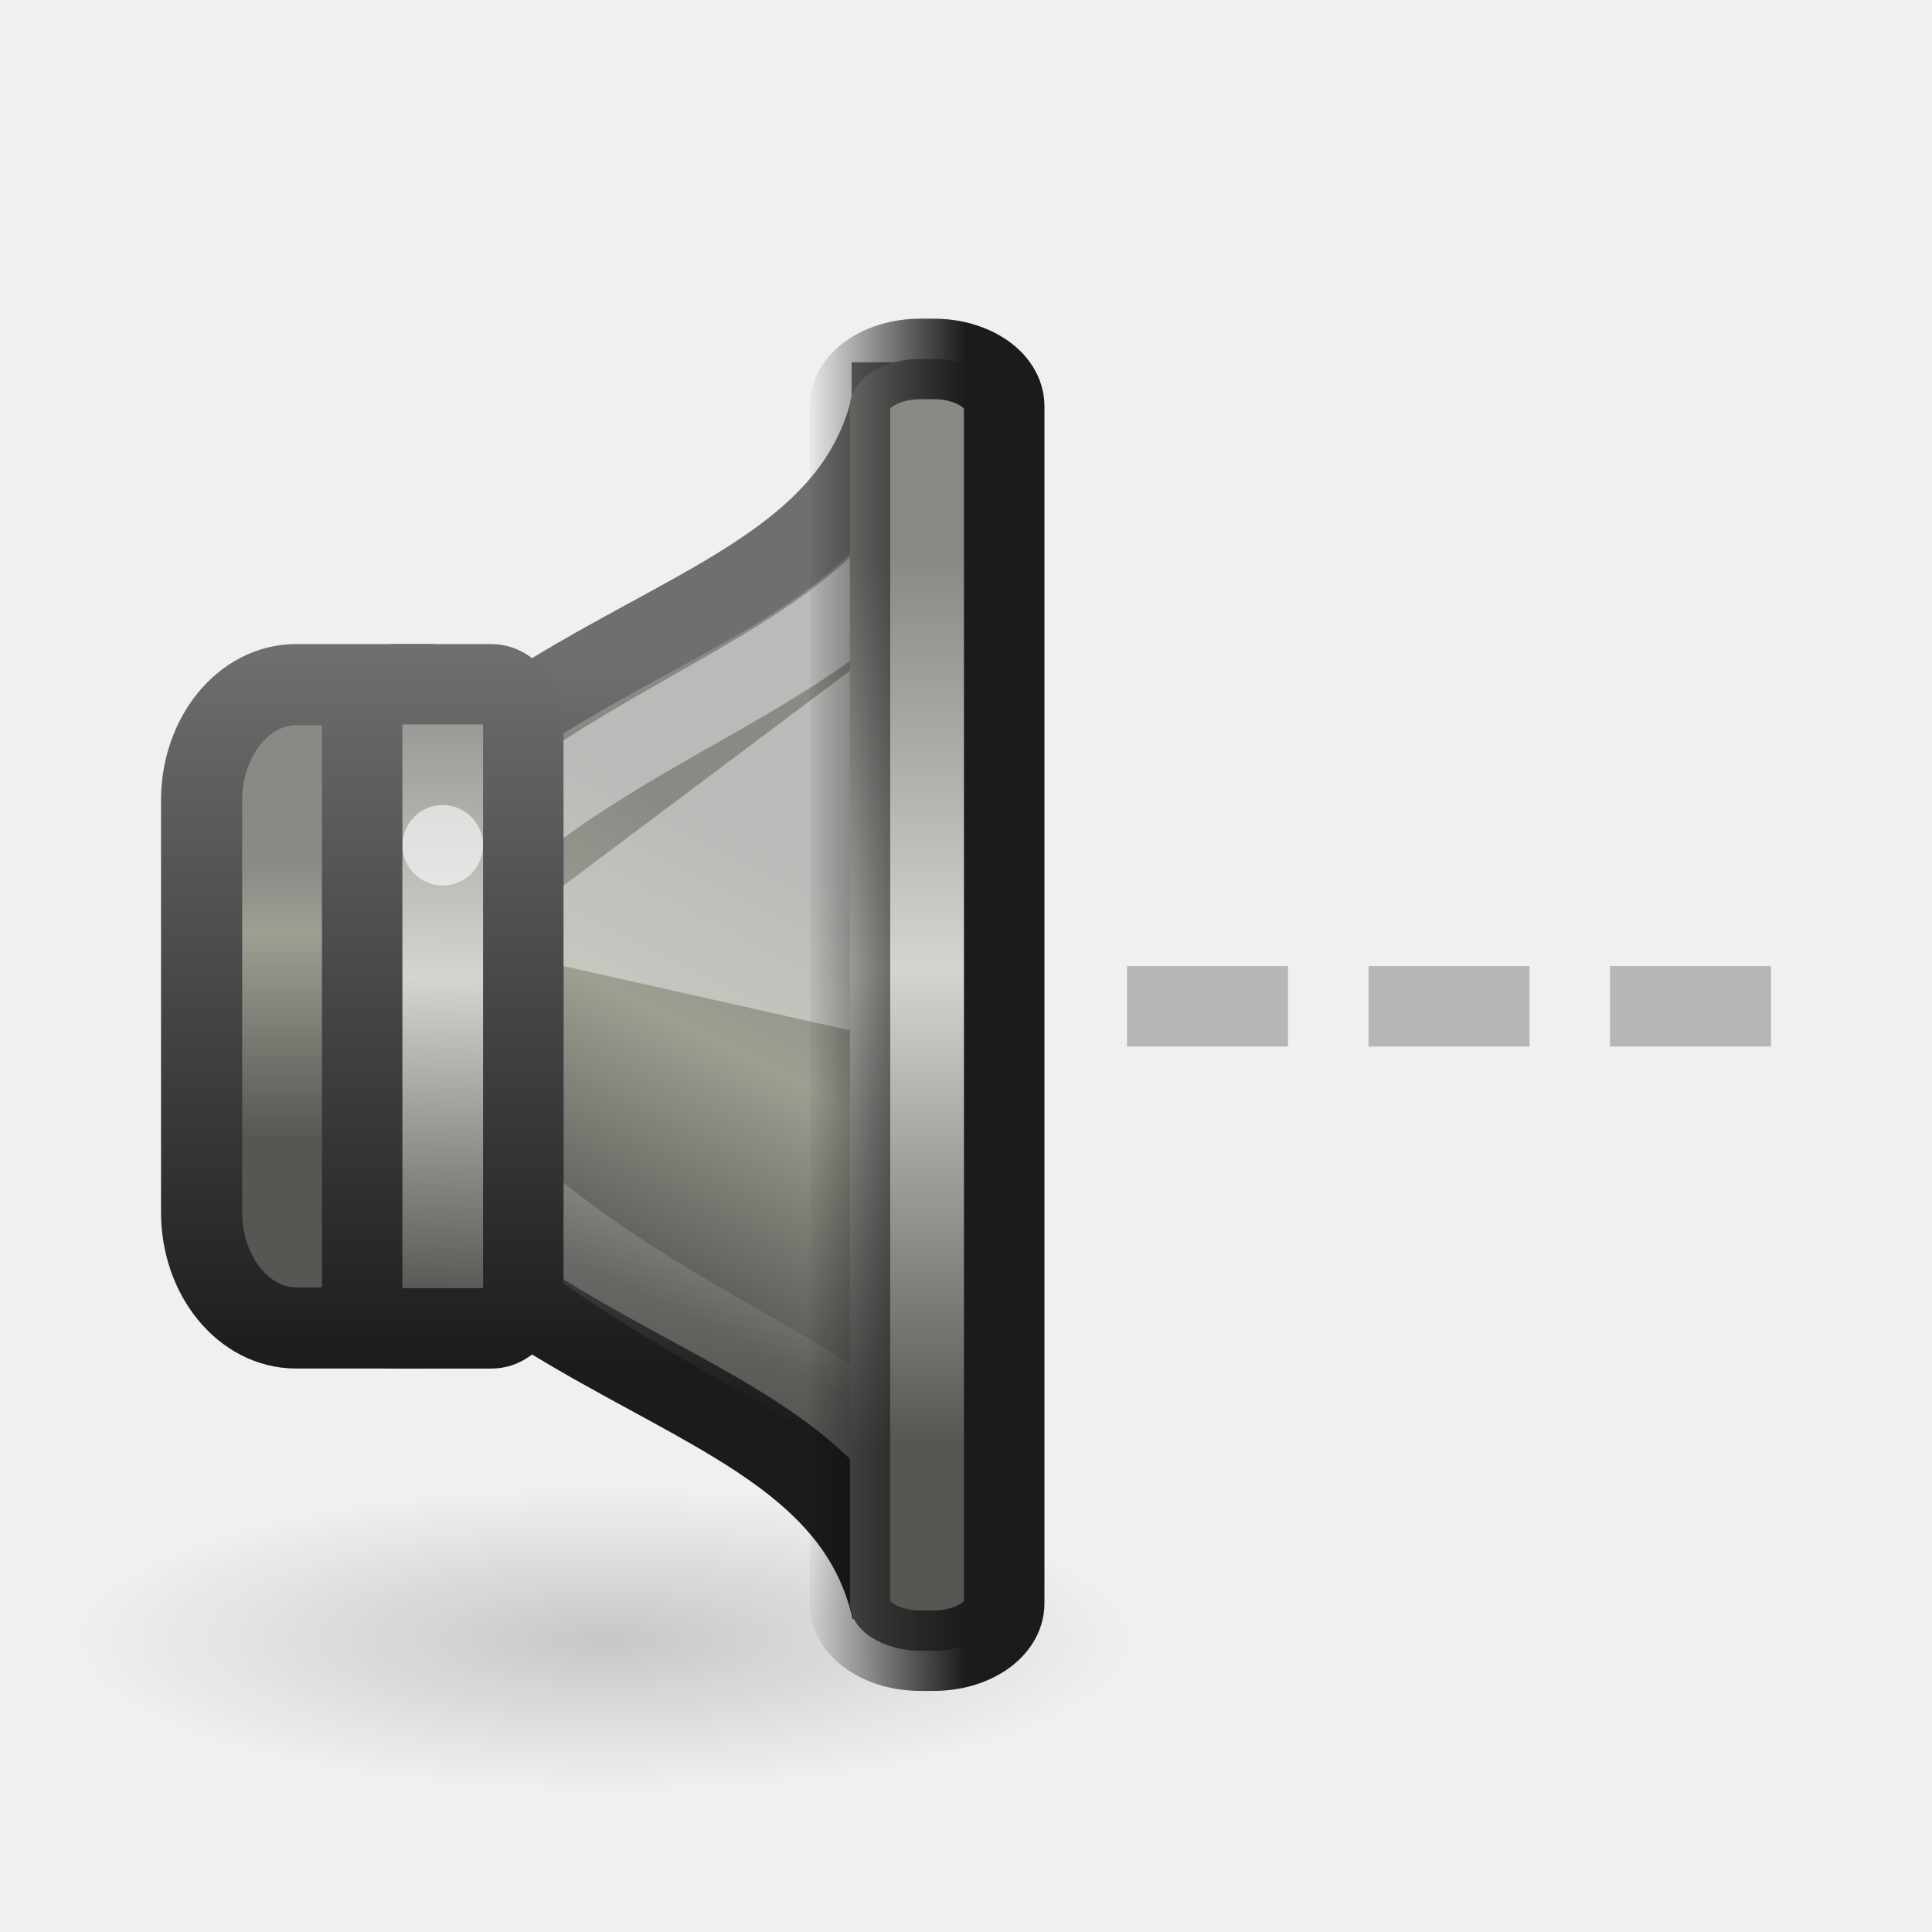
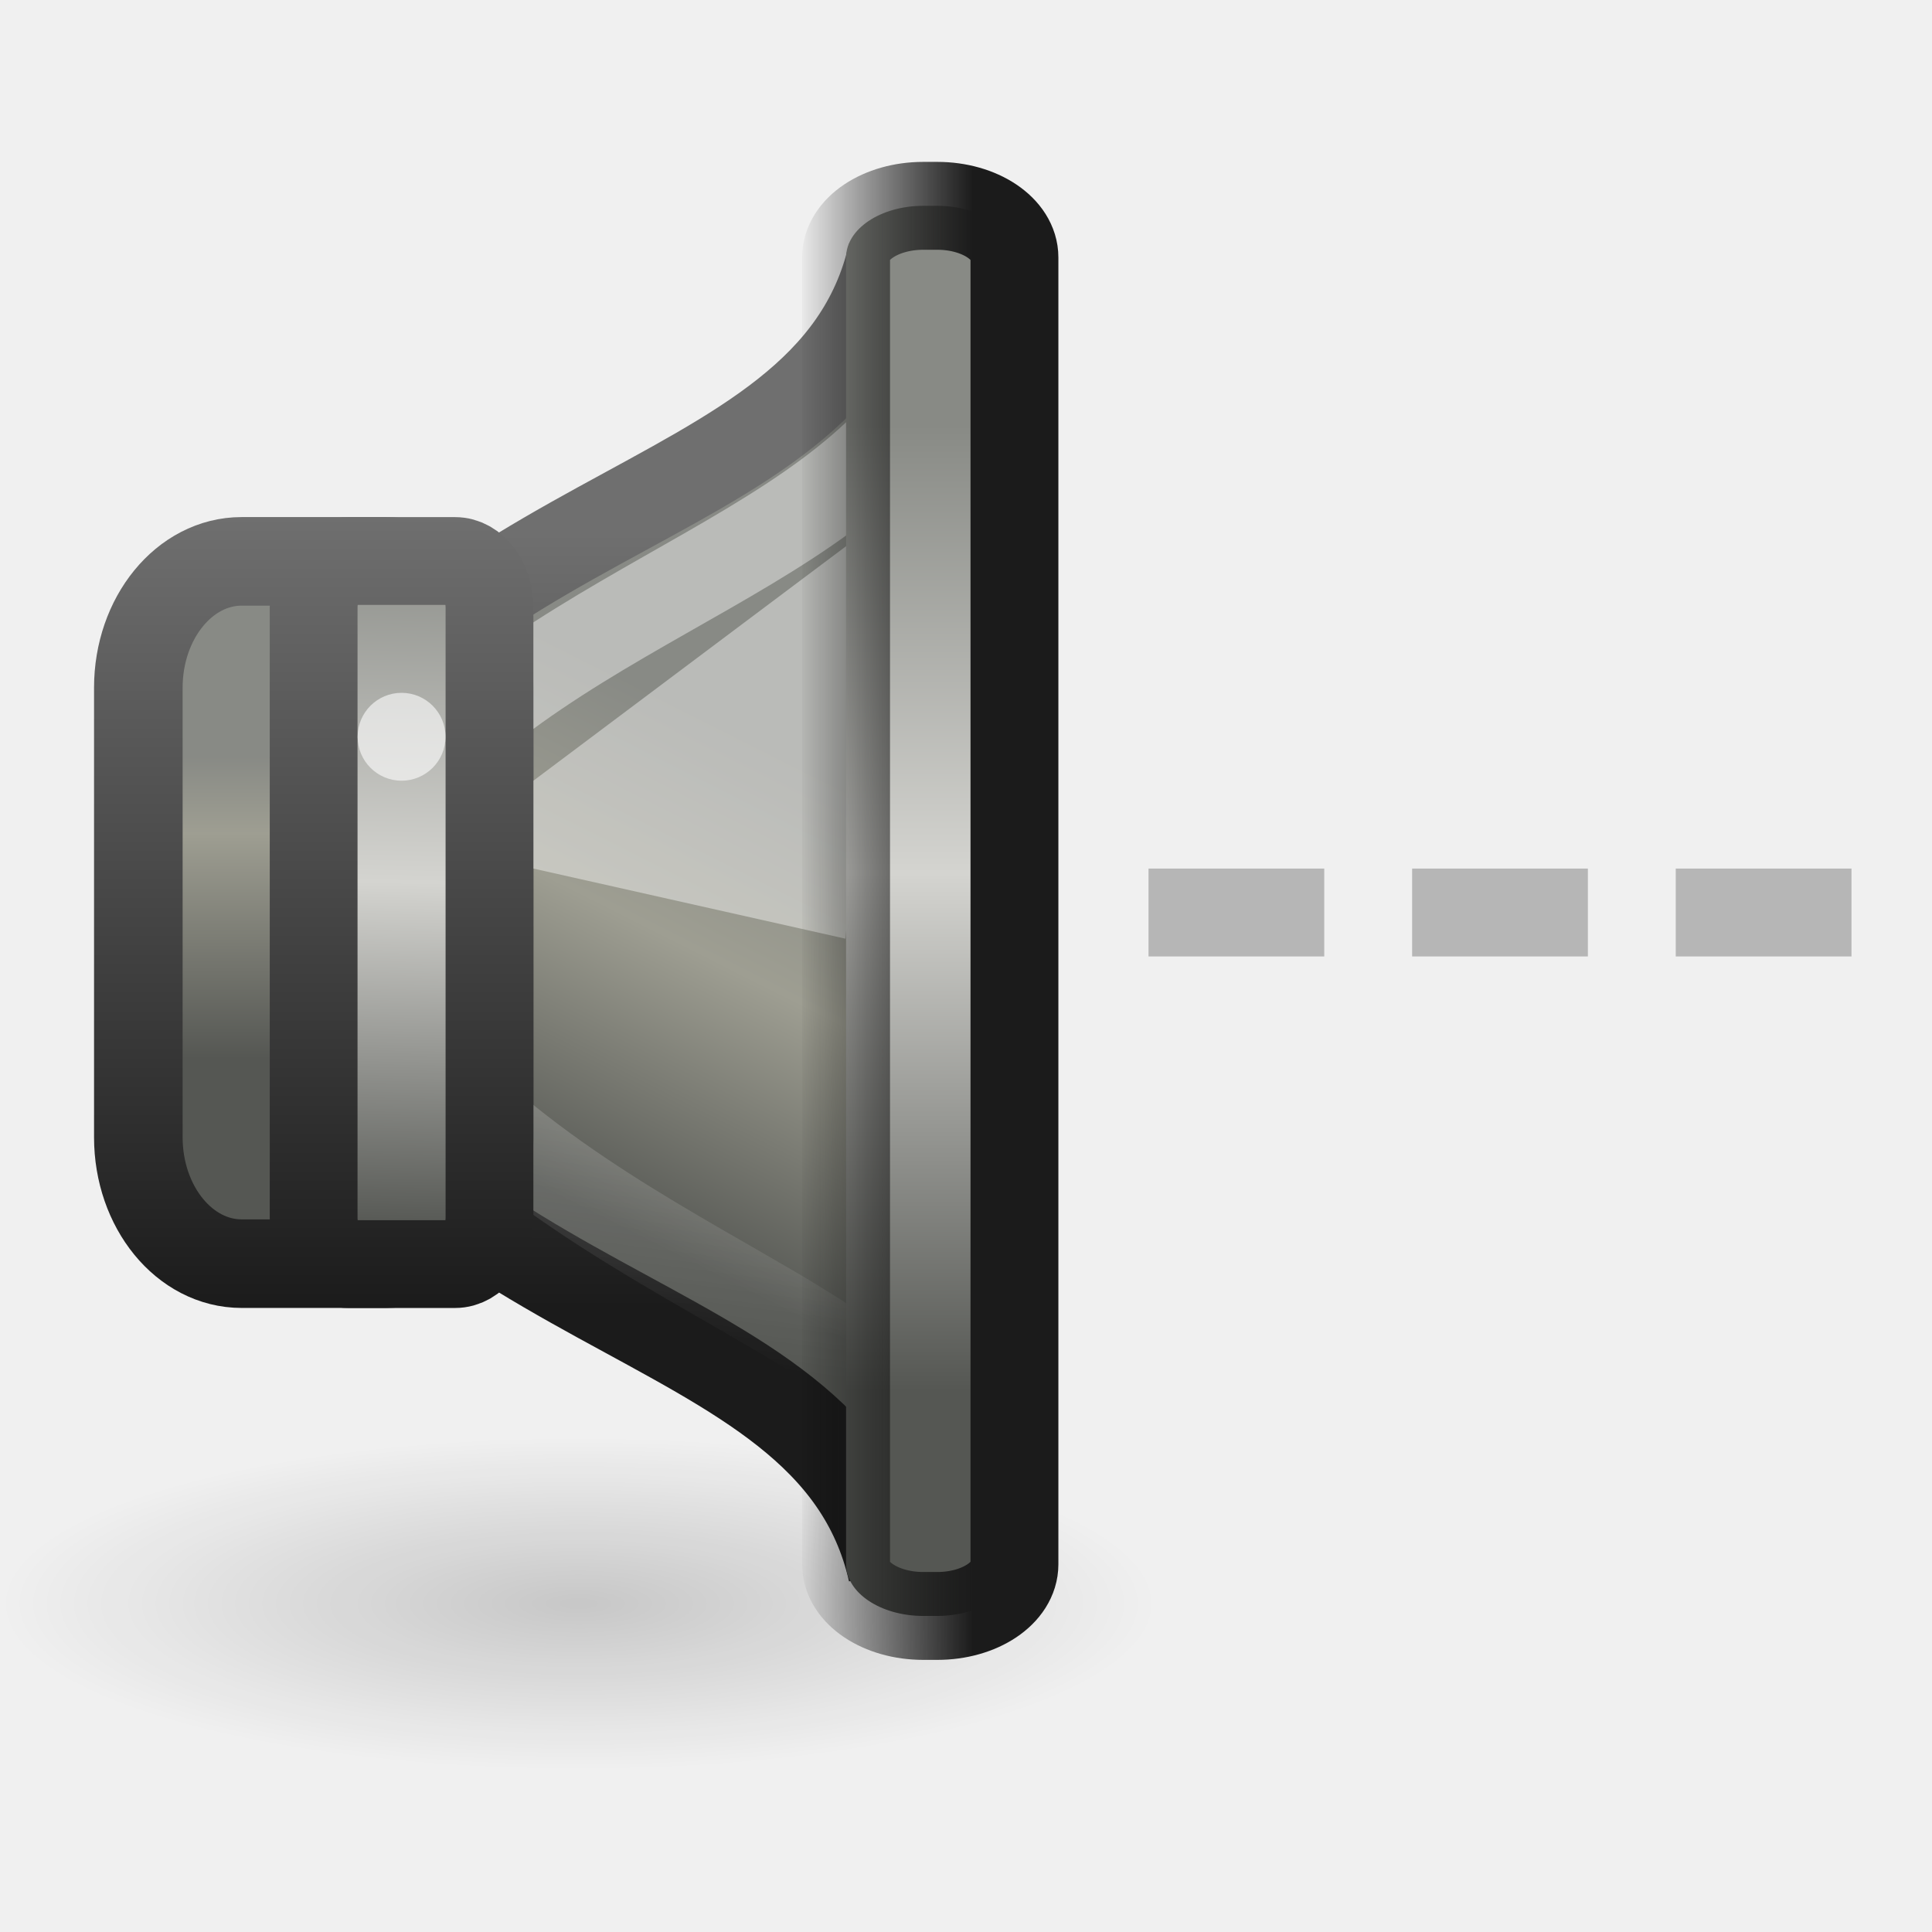
- <svg xmlns="http://www.w3.org/2000/svg" xmlns:xlink="http://www.w3.org/1999/xlink" version="1.0" width="24" height="24" id="svg2">
+ <svg xmlns="http://www.w3.org/2000/svg" xmlns:xlink="http://www.w3.org/1999/xlink" id="svg2" height="24" width="24" version="1.0">
  <defs id="defs4">
    <linearGradient id="linearGradient3759">
-       <stop id="stop3761" style="stop-color:#888a85;stop-opacity:1" offset="0" />
-       <stop id="stop3763" style="stop-color:#d4d4d0;stop-opacity:1" offset="0.464" />
-       <stop id="stop3765" style="stop-color:#555753;stop-opacity:1" offset="1" />
+       <stop offset="0" style="stop-color:#888a85;stop-opacity:1" id="stop3761" />
+       <stop offset="0.464" style="stop-color:#d4d4d0;stop-opacity:1" id="stop3763" />
+       <stop offset="1" style="stop-color:#555753;stop-opacity:1" id="stop3765" />
    </linearGradient>
    <linearGradient id="linearGradient2864">
-       <stop id="stop2866" style="stop-color:#888a85;stop-opacity:1" offset="0" />
-       <stop id="stop2868" style="stop-color:#9e9e92;stop-opacity:1" offset="0.43" />
-       <stop id="stop2870" style="stop-color:#555753;stop-opacity:1" offset="1" />
+       <stop offset="0" style="stop-color:#888a85;stop-opacity:1" id="stop2866" />
+       <stop offset="0.43" style="stop-color:#9e9e92;stop-opacity:1" id="stop2868" />
+       <stop offset="1" style="stop-color:#555753;stop-opacity:1" id="stop2870" />
    </linearGradient>
    <linearGradient id="linearGradient3637">
-       <stop id="stop3639" style="stop-color:#888a85;stop-opacity:1" offset="0" />
-       <stop id="stop3641" style="stop-color:#d4d4d0;stop-opacity:1" offset="0.509" />
-       <stop id="stop3643" style="stop-color:#555753;stop-opacity:1" offset="1" />
+       <stop offset="0" style="stop-color:#888a85;stop-opacity:1" id="stop3639" />
+       <stop offset="0.509" style="stop-color:#d4d4d0;stop-opacity:1" id="stop3641" />
+       <stop offset="1" style="stop-color:#555753;stop-opacity:1" id="stop3643" />
    </linearGradient>
-     <radialGradient cx="7.955" cy="19.437" r="6.452" fx="7.955" fy="19.437" id="radialGradient5631" xlink:href="#linearGradient5625" gradientUnits="userSpaceOnUse" gradientTransform="matrix(1,0,0,0.2876712,0,13.84535)" />
+     <radialGradient gradientTransform="matrix(1,0,0,0.2876712,0,13.84535)" gradientUnits="userSpaceOnUse" xlink:href="#linearGradient5625" id="radialGradient5631" fy="19.437" fx="7.955" r="6.452" cy="19.437" cx="7.955" />
    <linearGradient id="linearGradient5625">
-       <stop id="stop5627" style="stop-color:#000000;stop-opacity:1" offset="0" />
-       <stop id="stop5629" style="stop-color:#000000;stop-opacity:0" offset="1" />
+       <stop offset="0" style="stop-color:#000000;stop-opacity:1" id="stop5627" />
+       <stop offset="1" style="stop-color:#000000;stop-opacity:0" id="stop5629" />
    </linearGradient>
-     <linearGradient x1="15.332" y1="19.608" x2="11.418" y2="28.91" id="linearGradient9150" xlink:href="#linearGradient2864" gradientUnits="userSpaceOnUse" gradientTransform="matrix(0.4802041,0,0,0.5749477,304.6977,175.0637)" />
+     <linearGradient gradientTransform="matrix(0.4802041,0,0,0.5749477,304.6977,175.0637)" gradientUnits="userSpaceOnUse" xlink:href="#linearGradient2864" id="linearGradient9150" y2="28.91" x2="11.418" y1="19.608" x1="15.332" />
    <linearGradient id="linearGradient3608-2">
-       <stop id="stop3610-7" style="stop-color:#1b1b1b;stop-opacity:1" offset="0" />
-       <stop id="stop3612-2" style="stop-color:#6f6f6f;stop-opacity:1" offset="1" />
+       <stop offset="0" style="stop-color:#1b1b1b;stop-opacity:1" id="stop3610-7" />
+       <stop offset="1" style="stop-color:#6f6f6f;stop-opacity:1" id="stop3612-2" />
    </linearGradient>
-     <linearGradient x1="3.889" y1="18.937" x2="3.889" y2="25.947" id="linearGradient9147" xlink:href="#linearGradient10872" gradientUnits="userSpaceOnUse" gradientTransform="matrix(0.4947742,0,0,0.4902913,305.3097,177.4418)" />
+     <linearGradient gradientTransform="matrix(0.4947742,0,0,0.4902913,305.3097,177.4418)" gradientUnits="userSpaceOnUse" xlink:href="#linearGradient10872" id="linearGradient9147" y2="25.947" x2="3.889" y1="18.937" x1="3.889" />
    <linearGradient id="linearGradient10872">
-       <stop id="stop10874" style="stop-color:#888a85;stop-opacity:1" offset="0" />
-       <stop id="stop10876" style="stop-color:#9e9e92;stop-opacity:1" offset="0.253" />
-       <stop id="stop10878" style="stop-color:#555753;stop-opacity:1" offset="1" />
+       <stop offset="0" style="stop-color:#888a85;stop-opacity:1" id="stop10874" />
+       <stop offset="0.253" style="stop-color:#9e9e92;stop-opacity:1" id="stop10876" />
+       <stop offset="1" style="stop-color:#555753;stop-opacity:1" id="stop10878" />
    </linearGradient>
-     <linearGradient x1="12.25" y1="19.75" x2="10.875" y2="33.125" id="linearGradient9143" xlink:href="#linearGradient21598" gradientUnits="userSpaceOnUse" gradientTransform="matrix(0.3772723,0,0,0.4726962,306.3428,177.7643)" />
+     <linearGradient gradientTransform="matrix(0.3772723,0,0,0.4726962,306.3428,177.7643)" gradientUnits="userSpaceOnUse" xlink:href="#linearGradient21598" id="linearGradient9143" y2="33.125" x2="10.875" y1="19.75" x1="12.25" />
    <linearGradient id="linearGradient21598">
-       <stop id="stop21600" style="stop-color:#ffffff;stop-opacity:1" offset="0" />
-       <stop id="stop21602" style="stop-color:#ffffff;stop-opacity:0" offset="1" />
+       <stop offset="0" style="stop-color:#ffffff;stop-opacity:1" id="stop21600" />
+       <stop offset="1" style="stop-color:#ffffff;stop-opacity:0" id="stop21602" />
    </linearGradient>
-     <linearGradient x1="0.032" y1="24.093" x2="-0.176" y2="34.165" id="linearGradient10047" xlink:href="#linearGradient3637" gradientUnits="userSpaceOnUse" gradientTransform="matrix(0.8631137,0,0,0.8010292,305.9571,164.7008)" />
-     <linearGradient x1="20.46" y1="13.925" x2="20.46" y2="32.599" id="linearGradient9130" xlink:href="#linearGradient3759" gradientUnits="userSpaceOnUse" gradientTransform="matrix(0.9980931,0,0,0.588451,294.077,174.7599)" />
-     <linearGradient x1="313.981" y1="187" x2="311.982" y2="187" id="linearGradient4248" xlink:href="#linearGradient4242" gradientUnits="userSpaceOnUse" gradientTransform="translate(0.9999923,0)" />
+     <linearGradient gradientTransform="matrix(0.8631137,0,0,0.8010292,305.9571,164.7008)" gradientUnits="userSpaceOnUse" xlink:href="#linearGradient3637" id="linearGradient10047" y2="34.165" x2="-0.176" y1="24.093" x1="0.032" />
+     <linearGradient gradientTransform="matrix(0.9980931,0,0,0.588451,294.077,174.7599)" gradientUnits="userSpaceOnUse" xlink:href="#linearGradient3759" id="linearGradient9130" y2="32.599" x2="20.46" y1="13.925" x1="20.46" />
+     <linearGradient gradientTransform="translate(0.9999923)" gradientUnits="userSpaceOnUse" xlink:href="#linearGradient4242" id="linearGradient4248" y2="187" x2="311.982" y1="187" x1="313.981" />
    <linearGradient id="linearGradient4242">
-       <stop id="stop4244" style="stop-color:#1b1b1b;stop-opacity:1" offset="0" />
-       <stop id="stop4246" style="stop-color:#000000;stop-opacity:0" offset="1" />
+       <stop offset="0" style="stop-color:#1b1b1b;stop-opacity:1" id="stop4244" />
+       <stop offset="1" style="stop-color:#000000;stop-opacity:0" id="stop4246" />
    </linearGradient>
-     <linearGradient x1="309.982" y1="193" x2="309.982" y2="184" id="linearGradient3635" xlink:href="#linearGradient3608-2" gradientUnits="userSpaceOnUse" />
-     <linearGradient x1="310.18" y1="192.994" x2="310.18" y2="184.185" id="linearGradient3651" xlink:href="#linearGradient3608-2" gradientUnits="userSpaceOnUse" />
-     <linearGradient x1="307.482" y1="193" x2="307.482" y2="184" id="linearGradient3659" xlink:href="#linearGradient3608-2" gradientUnits="userSpaceOnUse" />
+     <linearGradient gradientUnits="userSpaceOnUse" xlink:href="#linearGradient3608-2" id="linearGradient3635" y2="184" x2="309.982" y1="193" x1="309.982" />
+     <linearGradient gradientUnits="userSpaceOnUse" xlink:href="#linearGradient3608-2" id="linearGradient3651" y2="184.185" x2="310.18" y1="192.994" x1="310.18" />
+     <linearGradient gradientUnits="userSpaceOnUse" xlink:href="#linearGradient3608-2" id="linearGradient3659" y2="184" x2="307.482" y1="193" x1="307.482" />
  </defs>
-   <g transform="translate(0.9999997,1.000476)" id="g2855">
-     <g transform="matrix(1.000011,0,0,1,-303.9851,-177)" id="g4019" style="display:inline;enable-background:new">
-       <path d="m 14.407,19.437 a 6.452,1.856 0 1 1 -12.905,0 6.452,1.856 0 1 1 12.905,0 z" transform="matrix(1.020547,0,0,1.020548,302.3781,176.5286)" id="path5623" style="opacity:0.169;fill:url(#radialGradient5631);fill-opacity:1;stroke:none;display:inline;enable-background:new" />
-       <path d="m 314.061,181 c -0.72,3.162 -5.601,2.613 -7.762,7.5 2.161,4.887 7.042,4.338 7.762,7.5 l -1.9e-4,-15 z" id="path1887" style="fill:url(#linearGradient9150);fill-opacity:1;fill-rule:evenodd;stroke:url(#linearGradient3651);stroke-width:1;stroke-linecap:butt;stroke-linejoin:miter;stroke-miterlimit:4;stroke-opacity:1;stroke-dasharray:none;display:inline;enable-background:new" />
-       <rect width="3.992" height="7.992" rx="1.175" ry="1.438" x="305.486" y="184.504" id="rect1898" style="fill:url(#linearGradient9147);fill-opacity:1;stroke:url(#linearGradient3659);stroke-width:1.008;stroke-linecap:round;stroke-linejoin:miter;stroke-miterlimit:4;stroke-opacity:1;stroke-dasharray:none;stroke-dashoffset:1.2;display:inline;enable-background:new" />
-       <path d="m 314.386,182.724 c -1.548,2.087 -5.241,2.535 -6.789,5.676 1.385,3.6 6.385,4.6 6.641,5.998 l -0.161,-11.434 0.309,-0.24 z" id="path21595" style="opacity:0.42;fill:none;stroke:url(#linearGradient9143);stroke-width:1;stroke-linecap:butt;stroke-linejoin:miter;stroke-miterlimit:4;stroke-opacity:1;stroke-dasharray:none;display:inline;enable-background:new" />
-       <rect width="2.001" height="8.001" rx="0.392" ry="0.529" x="307.481" y="184.5" id="rect1881" style="fill:url(#linearGradient10047);fill-opacity:1;stroke:url(#linearGradient3635);stroke-width:0.999;stroke-linecap:round;stroke-linejoin:miter;stroke-miterlimit:4;stroke-opacity:1;stroke-dasharray:none;stroke-dashoffset:1.2;display:inline;enable-background:new" />
-       <path d="m 309.982,188 3.551,0.798 0.449,-4.798 -4,3 0,1 z" id="path4732" style="opacity:0.42;fill:#ffffff;fill-opacity:1;fill-rule:evenodd;stroke:none;display:inline;enable-background:new" />
-       <rect width="1.916" height="16.047" rx="0.878" ry="0.588" x="313.54" y="180.458" id="rect1889" style="fill:url(#linearGradient9130);fill-opacity:1;stroke:url(#linearGradient4248);stroke-width:1;stroke-linecap:round;stroke-linejoin:miter;stroke-miterlimit:4;stroke-opacity:1;stroke-dasharray:none;stroke-dashoffset:1.2;display:inline;enable-background:new" />
-       <path d="m 4,10.5 a 0.5,0.5 0 1 1 -1,0 0.5,0.5 0 1 1 1,0 z" transform="matrix(0.999999,0,0,1,304.9816,176)" id="path5619" style="opacity:0.6;fill:#ffffff;fill-opacity:1;stroke:none;display:inline;enable-background:new" />
+   <g transform="matrix(1.091599,0,0,1.091599,-1.015187,-2.309991)" id="g2809">
+     <g transform="translate(0.9999997,1.000476)" id="g2855">
+       <g transform="matrix(1.000011,0,0,1,-303.9851,-177)" id="g4019" style="display:inline;enable-background:new">
+         <path d="m 14.407,19.437 a 6.452,1.856 0 1 1 -12.905,0 6.452,1.856 0 1 1 12.905,0 z" transform="matrix(1.020547,0,0,1.020548,302.3781,176.5286)" id="path5623" style="display:inline;opacity:0.169;fill:url(#radialGradient5631);fill-opacity:1;stroke:none;enable-background:new" />
+         <path d="m 314.061,181 c -0.72,3.162 -5.601,2.613 -7.762,7.5 2.161,4.887 7.042,4.338 7.762,7.5 z" id="path1887" style="display:inline;fill:url(#linearGradient9150);fill-opacity:1;fill-rule:evenodd;stroke:url(#linearGradient3651);stroke-width:1;stroke-linecap:butt;stroke-linejoin:miter;stroke-miterlimit:4;stroke-dasharray:none;stroke-opacity:1;enable-background:new" />
+         <rect width="3.992" height="7.992" rx="1.175" ry="1.438" x="305.486" y="184.504" id="rect1898" style="display:inline;fill:url(#linearGradient9147);fill-opacity:1;stroke:url(#linearGradient3659);stroke-width:1.008;stroke-linecap:round;stroke-linejoin:miter;stroke-miterlimit:4;stroke-dasharray:none;stroke-dashoffset:1.2;stroke-opacity:1;enable-background:new" />
+         <path d="m 314.386,182.724 c -1.548,2.087 -5.241,2.535 -6.789,5.676 1.385,3.6 6.385,4.6 6.641,5.998 l -0.161,-11.434 z" id="path21595" style="display:inline;opacity:0.42;fill:none;stroke:url(#linearGradient9143);stroke-width:1;stroke-linecap:butt;stroke-linejoin:miter;stroke-miterlimit:4;stroke-dasharray:none;stroke-opacity:1;enable-background:new" />
+         <rect width="2.001" height="8.001" rx="0.392" ry="0.529" x="307.481" y="184.5" id="rect1881" style="display:inline;fill:url(#linearGradient10047);fill-opacity:1;stroke:url(#linearGradient3635);stroke-width:0.999;stroke-linecap:round;stroke-linejoin:miter;stroke-miterlimit:4;stroke-dasharray:none;stroke-dashoffset:1.2;stroke-opacity:1;enable-background:new" />
+         <path d="m 309.982,188 3.551,0.798 0.449,-4.798 -4,3 z" id="path4732" style="display:inline;opacity:0.42;fill:#ffffff;fill-opacity:1;fill-rule:evenodd;stroke:none;enable-background:new" />
+         <rect width="1.916" height="16.047" rx="0.878" ry="0.588" x="313.54" y="180.458" id="rect1889" style="display:inline;fill:url(#linearGradient9130);fill-opacity:1;stroke:url(#linearGradient4248);stroke-width:1;stroke-linecap:round;stroke-linejoin:miter;stroke-miterlimit:4;stroke-dasharray:none;stroke-dashoffset:1.2;stroke-opacity:1;enable-background:new" />
+         <path d="m 4,10.5 a 0.5,0.5 0 1 1 -1,0 0.5,0.5 0 1 1 1,0 z" transform="matrix(0.999999,0,0,1,304.9816,176)" id="path5619" style="display:inline;opacity:0.6;fill:#ffffff;fill-opacity:1;stroke:none;enable-background:new" />
+       </g>
+       <rect width="2" height="1" rx="0" ry="0" x="13" y="11" id="rect3162-9" style="display:inline;overflow:visible;visibility:visible;opacity:0.4;fill:#606060;fill-opacity:1;fill-rule:nonzero;stroke:none;stroke-width:2;marker:none;enable-background:accumulate" />
+       <rect width="2" height="1" rx="0" ry="0" x="19" y="11" id="rect3600" style="display:inline;overflow:visible;visibility:visible;opacity:0.4;fill:#606060;fill-opacity:1;fill-rule:nonzero;stroke:none;stroke-width:2;marker:none;enable-background:accumulate" />
+       <rect width="2" height="1" rx="0" ry="0" x="16" y="11" id="rect3602" style="display:inline;overflow:visible;visibility:visible;opacity:0.4;fill:#606060;fill-opacity:1;fill-rule:nonzero;stroke:none;stroke-width:2;marker:none;enable-background:accumulate" />
    </g>
-     <rect width="2" height="1" rx="0" ry="0" x="13" y="11" id="rect3162-9" style="opacity:0.4;fill:#606060;fill-opacity:1;fill-rule:nonzero;stroke:none;stroke-width:2;marker:none;visibility:visible;display:inline;overflow:visible;enable-background:accumulate" />
-     <rect width="2" height="1" rx="0" ry="0" x="19" y="11" id="rect3600" style="opacity:0.4;fill:#606060;fill-opacity:1;fill-rule:nonzero;stroke:none;stroke-width:2;marker:none;visibility:visible;display:inline;overflow:visible;enable-background:accumulate" />
-     <rect width="2" height="1" rx="0" ry="0" x="16" y="11" id="rect3602" style="opacity:0.4;fill:#606060;fill-opacity:1;fill-rule:nonzero;stroke:none;stroke-width:2;marker:none;visibility:visible;display:inline;overflow:visible;enable-background:accumulate" />
  </g>
</svg>
